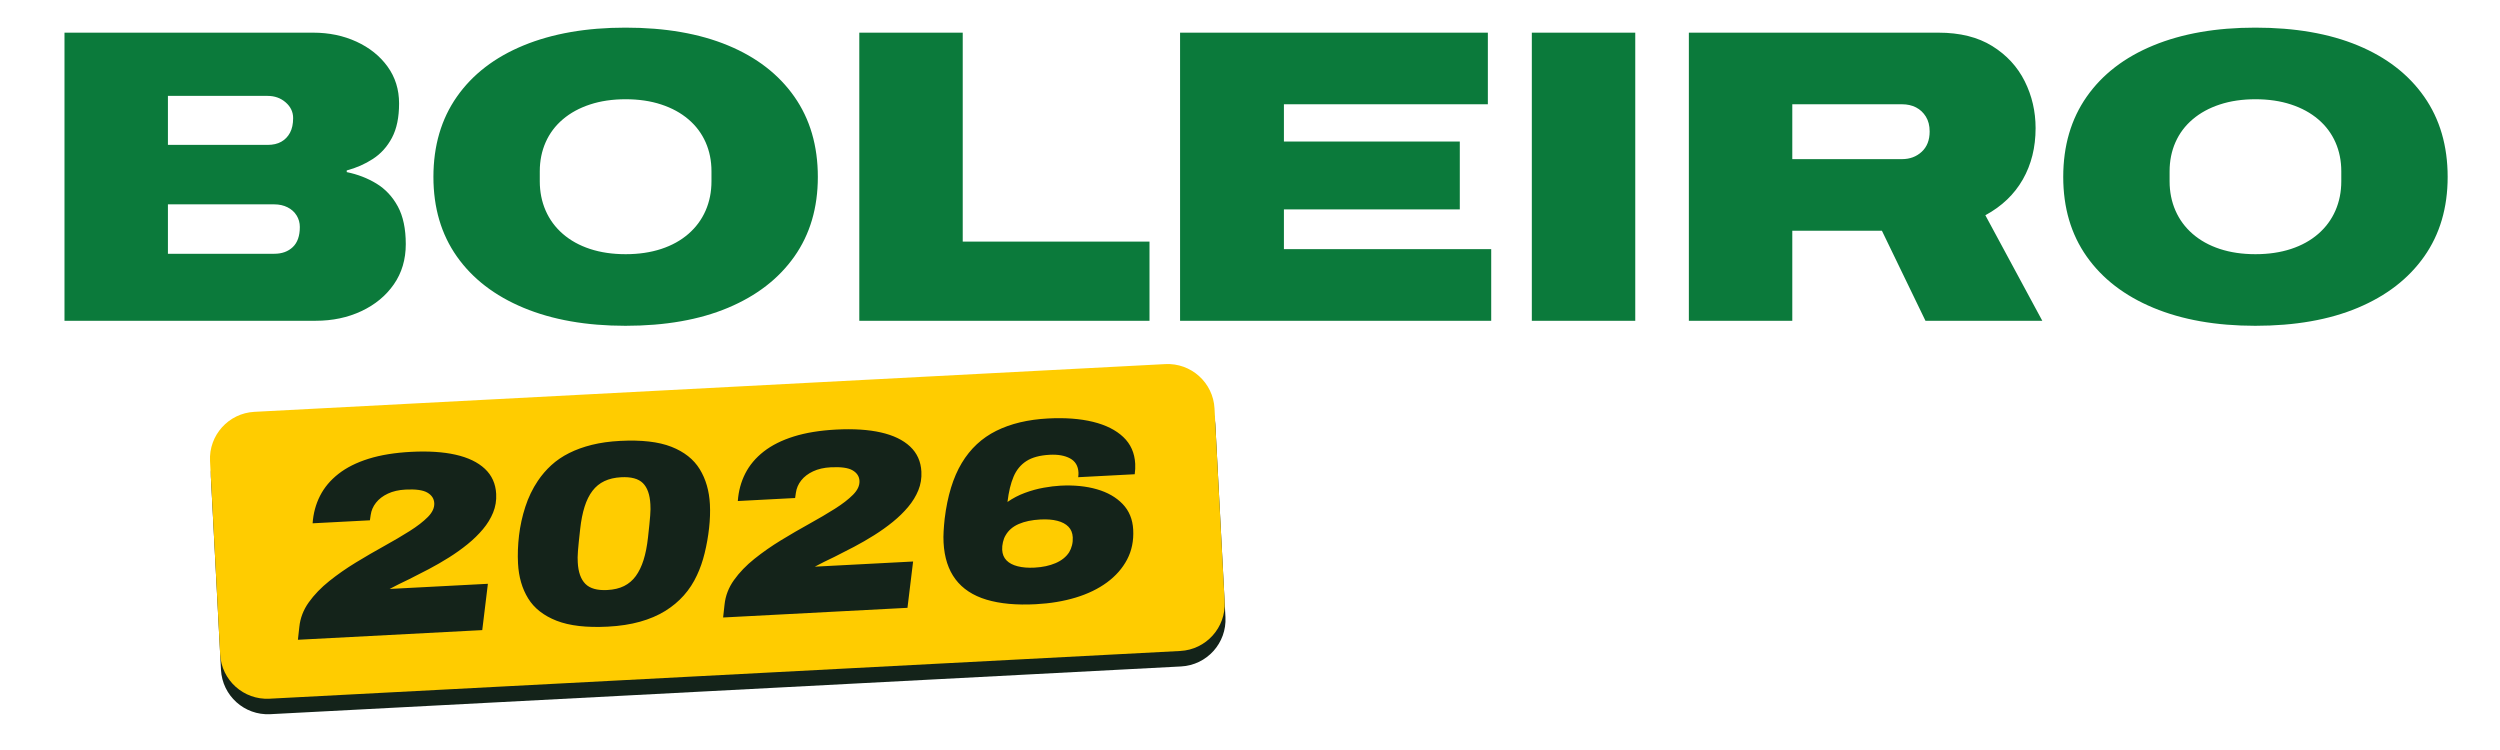
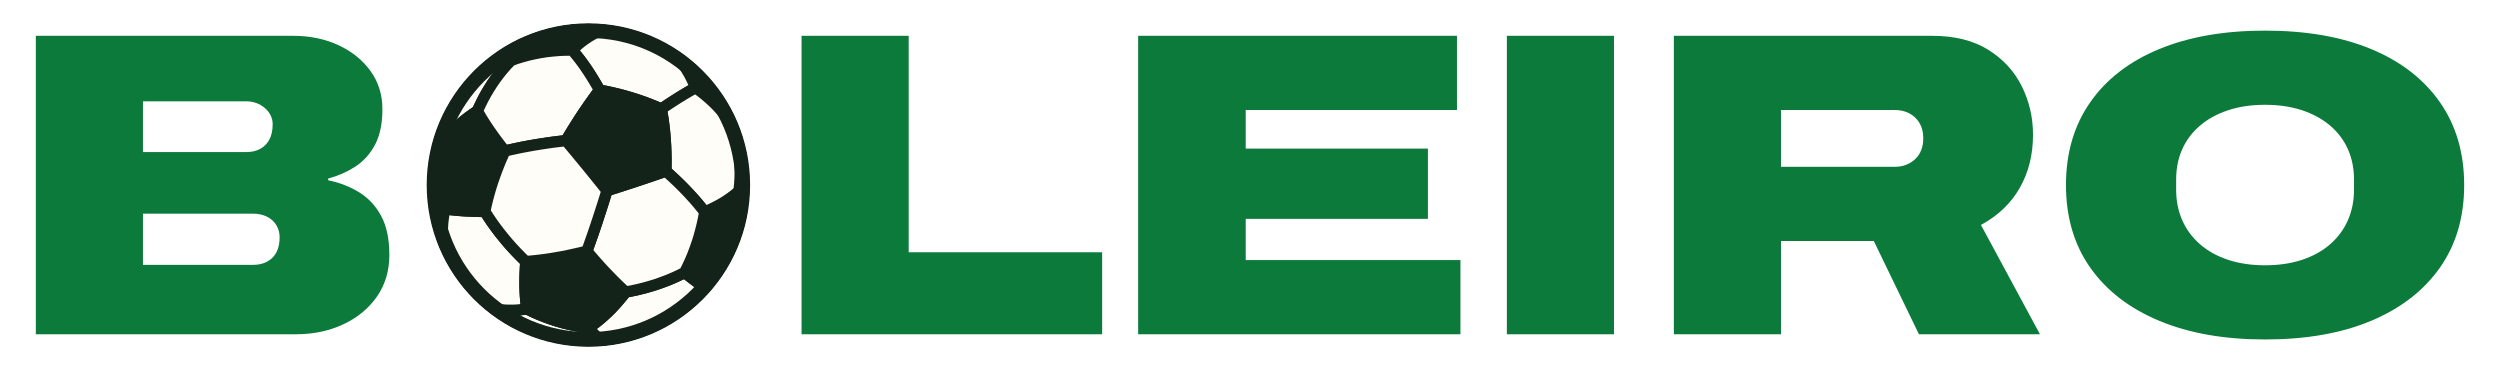
- <svg xmlns="http://www.w3.org/2000/svg" viewBox="0 0 597 179" width="597" height="179" role="img" aria-label="Boleiro 2026">
-   <g transform="translate(8 8)">
-     <path fill="#0B7A3B" transform="translate(0 68.6) scale(0.1)" d="M74 0V-688H668Q724.6 -688 771.3 -666.5Q818 -645 845.5 -607Q873 -569 873 -519Q873 -469 856 -437Q839 -405 810.5 -386.5Q782.1 -368 748 -359V-355Q787.1 -347 819.1 -327.5Q851 -308 870 -273Q889 -238 889 -183Q889 -128 860.5 -87Q832 -46 783 -23Q734 0 674 0ZM321 -160H575Q602.4 -160 619.2 -176Q636 -192 636 -224Q636 -239 628.3 -251.5Q620.6 -264 606.6 -271Q592.6 -278 575 -278H321ZM321 -420H559Q578.4 -420 591.7 -427.5Q605 -435 612.5 -449Q620 -463 620 -484Q620 -506 602.2 -521.5Q584.5 -537 559 -537H321ZM1413.6 12Q1273.5 12 1170.2 -31Q1067 -74 1011 -153.5Q955 -233 955 -343.5Q955 -455 1011 -535Q1067 -615 1170.2 -657.5Q1273.5 -700 1413.6 -700Q1556 -700 1658.5 -657.5Q1761 -615 1817 -535Q1873 -455 1873 -343.5Q1873 -233 1817 -153.5Q1761 -74 1658.5 -31Q1556 12 1413.6 12ZM1414 -159Q1461 -159 1499 -171.5Q1537 -184 1564 -207.5Q1591 -231 1605 -263.1Q1619 -295.2 1619 -333V-357Q1619 -394.6 1605 -426.3Q1591 -458 1564 -481Q1537 -504 1499 -516.5Q1461 -529 1414 -529Q1367 -529 1329 -516.5Q1291 -504 1264 -481Q1237 -458 1223 -426.3Q1209 -394.6 1209 -357V-333Q1209 -295.2 1223 -263.1Q1237 -231 1264 -207.5Q1291 -184 1329 -171.5Q1367 -159 1414 -159ZM1972 0V-688H2219V-189H2665V0ZM2738 0V-688H3473V-517H2986V-428H3406V-266H2986V-171H3481V0ZM3578 0V-688H3825V0ZM3953 0V-688H4549Q4626 -688 4677.5 -656Q4729 -624 4755 -572Q4781 -520 4781 -460Q4781 -391 4750.5 -337.5Q4720 -284 4661 -252L4797 0H4518L4414 -215H4200V0ZM4200 -386H4462Q4490 -386 4509 -403.5Q4528 -421 4528 -452Q4528 -473 4519 -487.5Q4510 -502 4495.5 -509.5Q4481 -517 4462 -517H4200ZM5305.6 12Q5165.5 12 5062.2 -31Q4959 -74 4903 -153.5Q4847 -233 4847 -343.5Q4847 -455 4903 -535Q4959 -615 5062.2 -657.5Q5165.5 -700 5305.6 -700Q5448 -700 5550.5 -657.5Q5653 -615 5709 -535Q5765 -455 5765 -343.5Q5765 -233 5709 -153.5Q5653 -74 5550.5 -31Q5448 12 5305.6 12ZM5306 -159Q5353 -159 5391 -171.5Q5429 -184 5456 -207.5Q5483 -231 5497 -263.1Q5511 -295.2 5511 -333V-357Q5511 -394.6 5497 -426.3Q5483 -458 5456 -481Q5429 -504 5391 -516.5Q5353 -529 5306 -529Q5259 -529 5221 -516.5Q5183 -504 5156 -481Q5129 -458 5115 -426.3Q5101 -394.6 5101 -357V-333Q5101 -295.2 5115 -263.1Q5129 -231 5156 -207.5Q5183 -184 5221 -171.5Q5259 -159 5306 -159Z" />
-     <g transform="rotate(-3 163.3 118.9)">
-       <rect x="43.2" y="88.3" width="240.2" height="68.6" rx="11.2" fill="#14231A" />
-       <rect x="43.2" y="84.6" width="240.2" height="68.6" rx="11.2" fill="#FFCC00" />
-       <path fill="#14231A" transform="translate(61.8 139.5) scale(0.062)" d="M2 0 10 -49Q18 -100 51.5 -142Q85 -184 134.5 -219.5Q184 -255 240.5 -285.5Q297 -316 352.5 -343Q408 -370 453.5 -395.5Q499 -421 526.5 -446Q554 -471 554 -498Q554 -524 529.5 -540Q505 -556 446 -556Q407 -556 377.5 -544Q348 -532 330 -511.5Q312 -491 307 -465L303 -445H82Q89 -502 116 -549Q143 -596 191.5 -630Q240 -664 310.5 -682Q381 -700 475 -700Q575 -700 646 -680Q717 -660 755.5 -620Q794 -580 794 -521Q794 -483 778.5 -450Q763 -417 736 -388Q709 -359 674 -333.5Q639 -308 599.5 -286Q560 -264 520 -245.5Q480 -227 443 -211Q421 -202 401.5 -193.5Q382 -185 365 -177H744L713 0ZM1197 12Q1074 12 1001 -21Q928 -54 896 -112.5Q864 -171 864 -249Q864 -301 873.5 -356.5Q883 -412 903.5 -465.5Q924 -519 957 -563Q981 -595 1012 -620.5Q1043 -646 1083 -663.5Q1123 -681 1172 -690.5Q1221 -700 1281 -700Q1405 -700 1477.5 -667Q1550 -634 1582 -575Q1614 -516 1614 -438Q1614 -395 1606 -346.5Q1598 -298 1584 -251.5Q1570 -205 1550 -168Q1528 -126 1495.5 -93Q1463 -60 1420 -36.5Q1377 -13 1321.5 -0.5Q1266 12 1197 12ZM1202 -129Q1240 -129 1267.5 -141Q1295 -153 1314.5 -177Q1334 -201 1347.5 -237Q1361 -273 1369 -322Q1374 -351 1377 -371.5Q1380 -392 1382 -406.5Q1384 -421 1384.5 -431Q1385 -441 1385 -450Q1385 -506 1360.5 -533Q1336 -560 1278 -560Q1241 -560 1213 -548.5Q1185 -537 1165 -513.5Q1145 -490 1131.5 -454Q1118 -418 1110 -369Q1105 -340 1102 -319.5Q1099 -299 1097 -285Q1095 -271 1094.5 -260.5Q1094 -250 1094 -241Q1094 -185 1119 -157Q1144 -129 1202 -129ZM1642 0 1650 -49Q1658 -100 1691.5 -142Q1725 -184 1774.5 -219.5Q1824 -255 1880.5 -285.5Q1937 -316 1992.5 -343Q2048 -370 2093.5 -395.5Q2139 -421 2166.5 -446Q2194 -471 2194 -498Q2194 -524 2169.5 -540Q2145 -556 2086 -556Q2047 -556 2017.5 -544Q1988 -532 1970 -511.5Q1952 -491 1947 -465L1943 -445H1722Q1729 -502 1756 -549Q1783 -596 1831.5 -630Q1880 -664 1950.5 -682Q2021 -700 2115 -700Q2215 -700 2286 -680Q2357 -660 2395.5 -620Q2434 -580 2434 -521Q2434 -483 2418.5 -450Q2403 -417 2376 -388Q2349 -359 2314 -333.5Q2279 -308 2239.5 -286Q2200 -264 2160 -245.5Q2120 -227 2083 -211Q2061 -202 2041.5 -193.5Q2022 -185 2005 -177H2384L2353 0ZM2847 12Q2735 12 2658.5 -15.5Q2582 -43 2543.5 -100Q2505 -157 2505 -244Q2505 -265 2507.5 -287.5Q2510 -310 2514 -335Q2537 -466 2591 -546Q2645 -626 2730.5 -663Q2816 -700 2932 -700Q3031 -700 3104 -678Q3177 -656 3217.5 -613.5Q3258 -571 3258 -508Q3258 -498 3257 -488.5Q3256 -479 3254 -468H3036Q3037 -473 3037.5 -477.5Q3038 -482 3038 -486Q3038 -524 3008.5 -542Q2979 -560 2931 -560Q2874 -560 2840 -540.5Q2806 -521 2787.5 -483Q2769 -445 2759 -387Q2791 -407 2828 -418.5Q2865 -430 2901 -434.5Q2937 -439 2966 -439Q3044 -439 3105 -418Q3166 -397 3201.5 -356Q3237 -315 3237 -255Q3237 -191 3207.5 -141.5Q3178 -92 3125.5 -57.5Q3073 -23 3002 -5.5Q2931 12 2847 12ZM2850 -129Q2896 -129 2931.5 -142Q2967 -155 2986 -181Q2994 -193 2998.5 -207.5Q3003 -222 3003 -238Q3003 -263 2988.5 -279.5Q2974 -296 2947 -304.5Q2920 -313 2882 -313Q2833 -313 2798 -300Q2763 -287 2745 -259Q2738 -249 2733.5 -233.5Q2729 -218 2729 -204Q2729 -179 2743.5 -162.5Q2758 -146 2785.5 -137.5Q2813 -129 2850 -129Z" />
+ <svg xmlns="http://www.w3.org/2000/svg" viewBox="0 0 576.35 85.31" width="576.35" height="85.31" role="img" aria-label="Boleiro">
+   <defs>
+     <clipPath id="wblight-clip">
+       <circle cx="127.39" cy="34.4" r="37.15" />
+     </clipPath>
+   </defs>
+   <g transform="translate(8.26 8.26)">
+     <path fill="#0B7A3B" transform="translate(-7.4 68.8)" d="M7.4 0V-68.8H66.8Q72.5 -68.8 77.15 -66.65Q81.8 -64.5 84.55 -60.7Q87.3 -56.9 87.3 -51.9Q87.3 -46.9 85.6 -43.7Q83.9 -40.5 81.05 -38.65Q78.2 -36.8 74.8 -35.9V-35.5Q78.7 -34.7 81.9 -32.75Q85.1 -30.8 87 -27.3Q88.9 -23.8 88.9 -18.3Q88.9 -12.8 86.05 -8.7Q83.2 -4.6 78.3 -2.3Q73.4 0 67.4 0ZM32.1 -16H57.5Q60.2 -16 61.9 -17.6Q63.6 -19.2 63.6 -22.4Q63.6 -23.9 62.85 -25.15Q62.1 -26.4 60.7 -27.1Q59.3 -27.8 57.5 -27.8H32.1ZM32.1 -42H55.9Q57.8 -42 59.15 -42.75Q60.5 -43.5 61.25 -44.9Q62 -46.3 62 -48.4Q62 -50.6 60.2 -52.15Q58.4 -53.7 55.9 -53.7H32.1Z" />
+     <g clip-path="url(#wblight-clip)">
+       <circle cx="127.39" cy="34.4" r="37.15" fill="#FFFDF7" />
+       <path d="M108.74 2.28 L109.99 1.58 L111.28 0.92 L112.59 0.33 L113.92 -0.22 L115.27 -0.72 L116.65 -1.16 L118.04 -1.55 L119.44 -1.89 L120.86 -2.17 L122.3 -2.4 L122.76 -2.46 L123.22 -2.52 L123.7 -2.57 L124.18 -2.61 L124.67 -2.65 L125.17 -2.69 L125.69 -2.71 L126.22 -2.73 L126.78 -2.75 L127.35 -2.75 L126.34 -2.74 L125.29 -2.69 L124.2 -2.61 L123.06 -2.5 L121.88 -2.34 L120.65 -2.14 L119.37 -1.88 L118.03 -1.55 L116.63 -1.16 L115.17 -0.68 L113.23 0.05 L111.38 0.88 L109.62 1.78 L107.94 2.74 L106.37 3.77 L104.89 4.84 L103.5 5.95 L102.21 7.08 L101.01 8.24 L99.9 9.41 L99.85 9.46 L99.8 9.52 L99.75 9.57 L99.71 9.62 L99.67 9.67 L99.63 9.72 L99.59 9.76 L99.55 9.8 L99.51 9.85 L99.47 9.89 L100.31 8.97 L101.16 8.09 L102.04 7.24 L102.94 6.43 L103.85 5.66 L104.79 4.91 L105.75 4.2 L106.72 3.53 L107.72 2.88Z" fill="#FFFDF7" stroke="#14231A" stroke-width="2.6" stroke-linejoin="round" />
+       <path d="M131.85 71.28 L133.56 71.04 L135.23 70.71 L136.87 70.32 L138.46 69.86 L140.01 69.34 L141.51 68.76 L142.96 68.13 L144.36 67.45 L145.71 66.72 L147 65.95 L146.9 66.02 L146.8 66.08 L146.7 66.14 L146.6 66.2 L146.51 66.26 L146.41 66.31 L146.32 66.37 L146.23 66.42 L146.14 66.47 L146.05 66.53 L144.79 67.23 L143.51 67.88 L142.2 68.47 L140.86 69.01 L139.5 69.49 L138.12 69.92 L136.73 70.28 L135.32 70.59 L133.9 70.84 L132.46 71.02 L131.55 71.24 L130.64 71.39 L129.72 71.48 L128.8 71.53 L127.87 71.55 L126.94 71.55 L126 71.53 L125.06 71.48 L124.11 71.41 L123.15 71.31 L123.92 71.39 L124.71 71.45 L125.51 71.5 L126.34 71.54 L127.18 71.55 L128.06 71.55 L128.96 71.52 L129.89 71.47 L130.85 71.39Z" fill="#14231A" stroke="#14231A" stroke-width="2.6" stroke-linejoin="round" />
+       <path d="M158.3 55.02 L159.06 53.83 L159.75 52.65 L160.38 51.48 L160.96 50.33 L161.47 49.19 L161.94 48.07 L162.36 46.96 L162.73 45.86 L163.06 44.78 L163.36 43.72 L163.27 44.04 L163.19 44.35 L163.1 44.65 L163.01 44.95 L162.92 45.25 L162.83 45.54 L162.74 45.83 L162.65 46.12 L162.53 46.39 L162.34 46.65 L161.81 47.94 L161.22 49.21 L160.58 50.45 L159.88 51.66 L159.13 52.85 L158.32 54.01 L157.46 55.13 L156.56 56.22 L155.6 57.27 L154.6 58.29 L153.93 59.31 L153.21 60.3 L152.45 61.24 L151.65 62.14 L150.8 62.99 L149.92 63.8 L149.01 64.55 L148.05 65.26 L147.07 65.92 L146.05 66.53 L146.14 66.47 L146.23 66.42 L146.32 66.37 L146.41 66.31 L146.51 66.26 L146.6 66.2 L146.7 66.14 L146.8 66.08 L146.9 66.02 L147 65.95 L148.22 65.17 L149.43 64.31 L150.62 63.39 L151.8 62.41 L152.96 61.35 L154.1 60.23 L155.2 59.04 L156.27 57.77 L157.31 56.43Z" fill="#FFFDF7" stroke="#14231A" stroke-width="2.6" stroke-linejoin="round" />
+       <path d="M122.3 -2.4 L123.22 -2.52 L124.14 -2.61 L125.07 -2.68 L125.99 -2.71 L126.92 -2.68 L127.84 -2.58 L128.77 -2.43 L129.69 -2.21 L130.61 -1.94 L131.53 -1.6 L133.02 -1.43 L134.51 -1.19 L135.98 -0.9 L137.44 -0.55 L138.88 -0.14 L140.3 0.33 L141.71 0.85 L143.09 1.43 L144.44 2.06 L145.76 2.74 L146.42 2.89 L147.04 3.08 L147.63 3.33 L148.19 3.63 L148.72 3.98 L149.23 4.34 L149.74 4.72 L150.25 5.11 L150.75 5.51 L151.25 5.92 L150.64 5.42 L150.01 4.93 L149.36 4.44 L148.68 3.95 L147.98 3.47 L147.24 3 L146.47 2.52 L145.67 2.05 L144.82 1.59 L143.93 1.13 L142.34 0.39 L140.72 -0.28 L139.07 -0.87 L137.41 -1.38 L135.73 -1.8 L134.05 -2.15 L132.36 -2.42 L130.68 -2.61 L129.01 -2.72 L127.35 -2.75 L126.78 -2.75 L126.22 -2.73 L125.69 -2.71 L125.17 -2.69 L124.67 -2.65 L124.18 -2.61 L123.7 -2.57 L123.22 -2.52 L122.76 -2.46Z" fill="#FFFDF7" stroke="#14231A" stroke-width="2.6" stroke-linejoin="round" />
+       <path d="M94.54 50.79 L94.21 50.57 L93.94 50.31 L93.72 50.03 L93.55 49.73 L93.41 49.41 L93.27 49.09 L93.13 48.77 L93 48.45 L92.86 48.11 L92.73 47.77 L93.21 48.96 L93.74 50.14 L94.32 51.32 L94.95 52.5 L95.63 53.67 L96.36 54.83 L97.15 55.98 L98 57.13 L98.91 58.25 L99.88 59.37 L100.74 60.28 L101.6 61.14 L102.48 61.96 L103.36 62.73 L104.24 63.46 L105.13 64.15 L106.03 64.8 L106.93 65.41 L107.83 65.99 L108.75 66.53 L108.19 66.2 L107.65 65.87 L107.11 65.53 L106.59 65.18 L106.07 64.82 L105.58 64.42 L105.13 63.97 L104.71 63.47 L104.33 62.93 L103.99 62.33 L102.84 61.36 L101.74 60.34 L100.67 59.27 L99.65 58.17 L98.68 57.03 L97.75 55.85 L96.87 54.63 L96.04 53.38 L95.27 52.1Z" fill="#14231A" stroke="#14231A" stroke-width="2.6" stroke-linejoin="round" />
+       <path d="M164.05 28.33 L163.83 27.14 L163.58 25.98 L163.3 24.86 L162.99 23.76 L162.66 22.7 L162.3 21.67 L161.91 20.67 L161.51 19.69 L161.08 18.74 L160.63 17.81 L160.79 18.13 L160.94 18.44 L161.09 18.76 L161.23 19.07 L161.34 19.4 L161.4 19.76 L161.39 20.14 L161.33 20.54 L161.22 20.96 L161.05 21.41 L161.41 22.79 L161.72 24.18 L161.97 25.59 L162.16 27.01 L162.29 28.45 L162.37 29.9 L162.39 31.35 L162.35 32.81 L162.26 34.27 L162.1 35.74 L162.39 36.87 L162.62 38 L162.79 39.12 L162.9 40.23 L162.95 41.34 L162.95 42.43 L162.89 43.51 L162.76 44.57 L162.58 45.62 L162.34 46.65 L162.53 46.39 L162.65 46.12 L162.74 45.83 L162.83 45.54 L162.92 45.25 L163.01 44.95 L163.1 44.65 L163.19 44.35 L163.27 44.04 L163.36 43.72 L163.7 42.28 L163.99 40.81 L164.22 39.32 L164.39 37.8 L164.5 36.26 L164.54 34.7 L164.52 33.13 L164.43 31.54 L164.28 29.94Z" fill="#FFFDF7" stroke="#14231A" stroke-width="2.6" stroke-linejoin="round" />
+       <path d="M93.25 25.55 L92.91 25.14 L92.62 24.74 L92.4 24.35 L92.23 23.98 L92.12 23.63 L92.07 23.3 L92.07 22.98 L92.14 22.68 L92.23 22.4 L92.33 22.11 L92 23.11 L91.69 24.13 L91.41 25.16 L91.15 26.22 L90.93 27.29 L90.73 28.38 L90.57 29.49 L90.43 30.63 L90.33 31.79 L90.27 32.97 L90.24 34.54 L90.28 36.09 L90.38 37.62 L90.54 39.14 L90.77 40.64 L91.05 42.12 L91.39 43.57 L91.78 45 L92.23 46.4 L92.73 47.77 L92.86 48.11 L93 48.45 L93.13 48.77 L93.27 49.09 L93.41 49.41 L93.55 49.73 L93.72 50.03 L93.94 50.31 L94.21 50.57 L94.54 50.79 L94.27 49.8 L94.05 48.77 L93.89 47.72 L93.78 46.65 L93.73 45.56 L93.73 44.46 L93.79 43.33 L93.91 42.19 L94.08 41.04 L94.3 39.88 L93.94 38.45 L93.64 37.01 L93.39 35.57 L93.2 34.12 L93.07 32.68 L92.99 31.24 L92.97 29.8 L93.01 28.38 L93.1 26.96Z" fill="#FFFDF7" stroke="#14231A" stroke-width="2.6" stroke-linejoin="round" />
+       <path d="M151.25 5.92 L150.75 5.51 L150.25 5.11 L149.74 4.72 L149.23 4.34 L148.72 3.98 L148.19 3.63 L147.63 3.33 L147.04 3.08 L146.42 2.89 L145.76 2.74 L146.55 3.45 L147.31 4.22 L148.04 5.03 L148.73 5.89 L149.38 6.79 L150 7.75 L150.59 8.74 L151.13 9.78 L151.64 10.86 L152.1 11.98 L153.21 12.78 L154.27 13.62 L155.29 14.49 L156.26 15.39 L157.19 16.32 L158.06 17.29 L158.89 18.28 L159.66 19.3 L160.38 20.35 L161.05 21.41 L161.22 20.96 L161.33 20.54 L161.39 20.14 L161.4 19.76 L161.34 19.4 L161.23 19.07 L161.09 18.76 L160.94 18.44 L160.79 18.13 L160.63 17.81 L159.93 16.47 L159.17 15.16 L158.36 13.87 L157.49 12.62 L156.57 11.41 L155.6 10.23 L154.58 9.09 L153.52 7.99 L152.41 6.93Z" fill="#14231A" stroke="#14231A" stroke-width="2.6" stroke-linejoin="round" />
+       <path d="M127.43 67.3 L125.97 67.1 L124.51 66.85 L123.05 66.54 L121.6 66.18 L120.16 65.77 L118.74 65.31 L117.33 64.79 L115.93 64.23 L114.55 63.62 L113.2 62.95 L112.14 63.1 L111.12 63.21 L110.11 63.27 L109.14 63.27 L108.2 63.24 L107.29 63.15 L106.41 63.02 L105.57 62.83 L104.76 62.61 L103.99 62.33 L104.33 62.93 L104.71 63.47 L105.13 63.97 L105.58 64.42 L106.07 64.82 L106.59 65.18 L107.11 65.53 L107.65 65.87 L108.19 66.2 L108.75 66.53 L110.07 67.27 L111.43 67.95 L112.81 68.57 L114.23 69.14 L115.67 69.65 L117.13 70.11 L118.61 70.5 L120.11 70.83 L121.63 71.1 L123.15 71.31 L124.11 71.41 L125.06 71.48 L126 71.53 L126.94 71.55 L127.87 71.55 L128.8 71.53 L129.72 71.48 L130.64 71.39 L131.55 71.24 L132.46 71.02 L131.98 70.92 L131.5 70.75 L131 70.52 L130.5 70.24 L130 69.89 L129.49 69.49 L128.98 69.03 L128.46 68.51 L127.95 67.93Z" fill="#FFFDF7" stroke="#14231A" stroke-width="2.6" stroke-linejoin="round" />
+       <path d="M109.55 5.69 L109.33 5.12 L109.14 4.6 L108.98 4.13 L108.86 3.71 L108.76 3.35 L108.69 3.03 L108.66 2.76 L108.65 2.55 L108.68 2.39 L108.74 2.28 L107.72 2.88 L106.72 3.53 L105.75 4.2 L104.79 4.91 L103.85 5.66 L102.94 6.43 L102.04 7.24 L101.16 8.09 L100.31 8.97 L99.47 9.89 L98.53 11 L97.64 12.14 L96.8 13.31 L96.01 14.51 L95.27 15.73 L94.58 16.97 L93.95 18.23 L93.36 19.5 L92.82 20.8 L92.33 22.11 L92.23 22.4 L92.14 22.68 L92.07 22.98 L92.07 23.3 L92.12 23.63 L92.23 23.98 L92.4 24.35 L92.62 24.74 L92.91 25.14 L93.25 25.55 L93.87 24.64 L94.55 23.74 L95.28 22.87 L96.06 22.01 L96.9 21.17 L97.78 20.35 L98.72 19.55 L99.7 18.78 L100.73 18.04 L101.8 17.32 L102.41 16 L103.05 14.7 L103.73 13.44 L104.46 12.22 L105.22 11.02 L106.02 9.87 L106.85 8.76 L107.72 7.69 L108.62 6.67Z" fill="#FFFDF7" stroke="#14231A" stroke-width="2.6" stroke-linejoin="round" />
+       <path d="M131.53 -1.6 L130.61 -1.94 L129.69 -2.21 L128.77 -2.43 L127.84 -2.58 L126.92 -2.68 L125.99 -2.71 L125.07 -2.68 L124.14 -2.61 L123.22 -2.52 L122.3 -2.4 L120.86 -2.17 L119.44 -1.89 L118.04 -1.55 L116.65 -1.16 L115.27 -0.72 L113.92 -0.22 L112.59 0.33 L111.28 0.92 L109.99 1.58 L108.74 2.28 L108.68 2.39 L108.65 2.55 L108.66 2.76 L108.69 3.03 L108.76 3.35 L108.86 3.71 L108.98 4.13 L109.14 4.6 L109.33 5.12 L109.55 5.69 L110.86 5.22 L112.2 4.81 L113.57 4.44 L114.95 4.13 L116.36 3.86 L117.79 3.64 L119.23 3.48 L120.69 3.36 L122.16 3.3 L123.63 3.29 L124.42 2.55 L125.2 1.86 L125.99 1.23 L126.79 0.66 L127.58 0.14 L128.38 -0.33 L129.17 -0.73 L129.96 -1.08 L130.75 -1.37Z" fill="#14231A" stroke="#14231A" stroke-width="2.6" stroke-linejoin="round" />
+       <path d="M154.6 58.29 L154.29 58.09 L153.93 57.84 L153.53 57.56 L153.09 57.24 L152.6 56.89 L152.08 56.5 L151.51 56.07 L150.9 55.6 L150.25 55.1 L149.57 54.56 L148.34 55.18 L147.08 55.76 L145.78 56.31 L144.45 56.81 L143.1 57.29 L141.72 57.72 L140.32 58.12 L138.89 58.47 L137.45 58.79 L135.99 59.07 L135.17 60.1 L134.34 61.09 L133.5 62.04 L132.66 62.94 L131.8 63.79 L130.93 64.59 L130.06 65.35 L129.19 66.05 L128.31 66.7 L127.43 67.3 L127.95 67.93 L128.46 68.51 L128.98 69.03 L129.49 69.49 L130 69.89 L130.5 70.24 L131 70.52 L131.5 70.75 L131.98 70.92 L132.46 71.02 L133.9 70.84 L135.32 70.59 L136.73 70.28 L138.12 69.92 L139.5 69.49 L140.86 69.01 L142.2 68.47 L143.51 67.88 L144.79 67.23 L146.05 66.53 L147.07 65.92 L148.05 65.26 L149.01 64.55 L149.92 63.8 L150.8 62.99 L151.65 62.14 L152.45 61.24 L153.21 60.3 L153.93 59.31Z" fill="#FFFDF7" stroke="#14231A" stroke-width="2.6" stroke-linejoin="round" />
+       <path d="M162.1 35.74 L161.55 36.25 L160.95 36.76 L160.28 37.26 L159.57 37.76 L158.8 38.26 L157.98 38.75 L157.11 39.23 L156.19 39.7 L155.22 40.17 L154.21 40.62 L153.93 42.1 L153.61 43.57 L153.25 45.02 L152.85 46.46 L152.4 47.87 L151.91 49.26 L151.39 50.63 L150.82 51.97 L150.21 53.28 L149.57 54.56 L150.25 55.1 L150.9 55.6 L151.51 56.07 L152.08 56.5 L152.6 56.89 L153.09 57.24 L153.53 57.56 L153.93 57.84 L154.29 58.09 L154.6 58.29 L155.6 57.27 L156.56 56.22 L157.46 55.13 L158.32 54.01 L159.13 52.85 L159.88 51.66 L160.58 50.45 L161.22 49.21 L161.81 47.94 L162.34 46.65 L162.58 45.62 L162.76 44.57 L162.89 43.51 L162.95 42.43 L162.95 41.34 L162.9 40.23 L162.79 39.12 L162.62 38 L162.39 36.87Z" fill="#14231A" stroke="#14231A" stroke-width="2.6" stroke-linejoin="round" />
+       <path d="M112.95 52.04 L111.87 50.98 L110.82 49.9 L109.79 48.8 L108.79 47.67 L107.83 46.52 L106.89 45.35 L105.99 44.16 L105.12 42.95 L104.3 41.73 L103.51 40.5 L102.38 40.48 L101.29 40.45 L100.25 40.41 L99.26 40.37 L98.3 40.31 L97.4 40.24 L96.55 40.16 L95.75 40.08 L95 39.98 L94.3 39.88 L94.08 41.04 L93.91 42.19 L93.79 43.33 L93.73 44.46 L93.73 45.56 L93.78 46.65 L93.89 47.72 L94.05 48.77 L94.27 49.8 L94.54 50.79 L95.27 52.1 L96.04 53.38 L96.87 54.63 L97.75 55.85 L98.68 57.03 L99.65 58.17 L100.67 59.27 L101.74 60.34 L102.84 61.36 L103.99 62.33 L104.76 62.61 L105.57 62.83 L106.41 63.02 L107.29 63.15 L108.2 63.24 L109.14 63.27 L110.11 63.27 L111.12 63.21 L112.14 63.1 L113.2 62.95 L113.06 62.05 L112.96 61.09 L112.87 60.1 L112.81 59.06 L112.77 57.98 L112.76 56.86 L112.77 55.71 L112.81 54.52 L112.87 53.29Z" fill="#FFFDF7" stroke="#14231A" stroke-width="2.6" stroke-linejoin="round" />
+       <path d="M144.21 16.87 L145.14 16.23 L146.05 15.63 L146.93 15.06 L147.78 14.51 L148.59 14 L149.37 13.53 L150.11 13.09 L150.81 12.68 L151.48 12.31 L152.1 11.98 L151.64 10.86 L151.13 9.78 L150.59 8.74 L150 7.75 L149.38 6.79 L148.73 5.89 L148.04 5.03 L147.31 4.22 L146.55 3.45 L145.76 2.74 L144.44 2.06 L143.09 1.43 L141.71 0.85 L140.3 0.33 L138.88 -0.14 L137.44 -0.55 L135.98 -0.9 L134.51 -1.19 L133.02 -1.43 L131.53 -1.6 L130.75 -1.37 L129.96 -1.08 L129.17 -0.73 L128.38 -0.33 L127.58 0.14 L126.79 0.66 L125.99 1.23 L125.2 1.86 L124.42 2.55 L123.63 3.29 L124.26 4 L124.88 4.77 L125.52 5.58 L126.15 6.44 L126.79 7.35 L127.43 8.3 L128.07 9.3 L128.7 10.33 L129.34 11.41 L129.97 12.52 L131.45 12.8 L132.93 13.12 L134.4 13.47 L135.85 13.86 L137.29 14.28 L138.72 14.74 L140.12 15.22 L141.51 15.74 L142.87 16.29Z" fill="#FFFDF7" stroke="#14231A" stroke-width="2.6" stroke-linejoin="round" />
+       <path d="M161.05 21.41 L160.38 20.35 L159.66 19.3 L158.89 18.28 L158.06 17.29 L157.19 16.32 L156.26 15.39 L155.29 14.49 L154.27 13.62 L153.21 12.78 L152.1 11.98 L151.48 12.31 L150.81 12.68 L150.11 13.09 L149.37 13.53 L148.59 14 L147.78 14.51 L146.93 15.06 L146.05 15.63 L145.14 16.23 L144.21 16.87 L144.44 18.21 L144.65 19.58 L144.83 20.97 L144.98 22.38 L145.1 23.81 L145.19 25.26 L145.25 26.73 L145.28 28.21 L145.28 29.7 L145.26 31.19 L146.31 32.14 L147.34 33.09 L148.33 34.04 L149.28 34.99 L150.2 35.94 L151.08 36.89 L151.93 37.83 L152.73 38.77 L153.49 39.7 L154.21 40.62 L155.22 40.17 L156.19 39.7 L157.11 39.23 L157.98 38.75 L158.8 38.26 L159.57 37.76 L160.28 37.26 L160.95 36.76 L161.55 36.25 L162.1 35.74 L162.26 34.27 L162.35 32.81 L162.39 31.35 L162.37 29.9 L162.29 28.45 L162.16 27.01 L161.97 25.59 L161.72 24.18 L161.41 22.79Z" fill="#FFFDF7" stroke="#14231A" stroke-width="2.6" stroke-linejoin="round" />
+       <path d="M108.14 26.56 L107.34 25.55 L106.58 24.56 L105.85 23.58 L105.16 22.62 L104.5 21.68 L103.88 20.76 L103.3 19.86 L102.76 18.99 L102.26 18.14 L101.8 17.32 L100.73 18.04 L99.7 18.78 L98.72 19.55 L97.78 20.35 L96.9 21.17 L96.06 22.01 L95.28 22.87 L94.55 23.74 L93.87 24.64 L93.25 25.55 L93.1 26.96 L93.01 28.38 L92.97 29.8 L92.99 31.24 L93.07 32.68 L93.2 34.12 L93.39 35.57 L93.64 37.01 L93.94 38.45 L94.3 39.88 L95 39.98 L95.75 40.08 L96.55 40.16 L97.4 40.24 L98.3 40.31 L99.26 40.37 L100.25 40.41 L101.29 40.45 L102.38 40.48 L103.51 40.5 L103.8 39.11 L104.14 37.72 L104.51 36.32 L104.92 34.91 L105.37 33.51 L105.86 32.11 L106.38 30.71 L106.93 29.32 L107.52 27.93Z" fill="#14231A" stroke="#14231A" stroke-width="2.6" stroke-linejoin="round" />
+       <path d="M127.04 49.64 L125.59 50 L124.14 50.33 L122.7 50.64 L121.26 50.93 L119.84 51.18 L118.43 51.41 L117.03 51.61 L115.65 51.78 L114.29 51.92 L112.95 52.04 L112.87 53.29 L112.81 54.52 L112.77 55.71 L112.76 56.86 L112.77 57.98 L112.81 59.06 L112.87 60.1 L112.96 61.09 L113.06 62.05 L113.2 62.95 L114.55 63.62 L115.93 64.23 L117.33 64.79 L118.74 65.31 L120.16 65.77 L121.6 66.18 L123.05 66.54 L124.51 66.85 L125.97 67.1 L127.43 67.3 L128.31 66.7 L129.19 66.05 L130.06 65.35 L130.93 64.59 L131.8 63.79 L132.66 62.94 L133.5 62.04 L134.34 61.09 L135.17 60.1 L135.99 59.07 L135.13 58.29 L134.26 57.46 L133.38 56.6 L132.5 55.7 L131.6 54.77 L130.69 53.81 L129.78 52.81 L128.87 51.78 L127.95 50.72Z" fill="#14231A" stroke="#14231A" stroke-width="2.6" stroke-linejoin="round" />
+       <path d="M129.97 12.52 L129.34 11.41 L128.7 10.33 L128.07 9.3 L127.43 8.3 L126.79 7.35 L126.15 6.44 L125.52 5.58 L124.88 4.77 L124.26 4 L123.63 3.29 L122.16 3.3 L120.69 3.36 L119.23 3.48 L117.79 3.64 L116.36 3.86 L114.95 4.13 L113.57 4.44 L112.2 4.81 L110.86 5.22 L109.55 5.69 L108.62 6.67 L107.72 7.69 L106.85 8.76 L106.02 9.87 L105.22 11.02 L104.46 12.22 L103.73 13.44 L103.05 14.7 L102.41 16 L101.8 17.32 L102.26 18.14 L102.76 18.99 L103.3 19.86 L103.88 20.76 L104.5 21.68 L105.16 22.62 L105.85 23.58 L106.58 24.56 L107.34 25.55 L108.14 26.56 L109.44 26.25 L110.78 25.96 L112.14 25.68 L113.52 25.42 L114.93 25.17 L116.36 24.94 L117.8 24.72 L119.26 24.51 L120.74 24.33 L122.23 24.16 L122.98 22.89 L123.75 21.63 L124.52 20.4 L125.29 19.19 L126.07 18 L126.85 16.85 L127.63 15.72 L128.41 14.62 L129.19 13.55Z" fill="#FFFDF7" stroke="#14231A" stroke-width="2.6" stroke-linejoin="round" />
+       <path d="M154.21 40.62 L153.49 39.7 L152.73 38.77 L151.93 37.83 L151.08 36.89 L150.2 35.94 L149.28 34.99 L148.33 34.04 L147.34 33.09 L146.31 32.14 L145.26 31.19 L144 31.63 L142.71 32.07 L141.39 32.52 L140.06 32.97 L138.7 33.42 L137.32 33.88 L135.93 34.33 L134.52 34.79 L133.1 35.24 L131.67 35.7 L131.23 37.14 L130.78 38.58 L130.32 40.01 L129.86 41.43 L129.4 42.84 L128.93 44.24 L128.46 45.62 L127.98 46.98 L127.51 48.32 L127.04 49.64 L127.95 50.72 L128.87 51.78 L129.78 52.81 L130.69 53.81 L131.6 54.77 L132.5 55.7 L133.38 56.6 L134.26 57.46 L135.13 58.29 L135.99 59.07 L137.45 58.79 L138.89 58.47 L140.32 58.12 L141.72 57.72 L143.1 57.29 L144.45 56.81 L145.78 56.31 L147.08 55.76 L148.34 55.18 L149.57 54.56 L150.21 53.28 L150.82 51.97 L151.39 50.63 L151.91 49.26 L152.4 47.87 L152.85 46.46 L153.25 45.02 L153.61 43.57 L153.93 42.1Z" fill="#FFFDF7" stroke="#14231A" stroke-width="2.6" stroke-linejoin="round" />
+       <path d="M144.21 16.87 L142.87 16.29 L141.51 15.74 L140.12 15.22 L138.72 14.74 L137.29 14.28 L135.85 13.86 L134.4 13.47 L132.93 13.12 L131.45 12.8 L129.97 12.52 L129.19 13.55 L128.41 14.62 L127.63 15.72 L126.85 16.85 L126.07 18 L125.29 19.19 L124.52 20.4 L123.75 21.63 L122.98 22.89 L122.23 24.16 L123.16 25.27 L124.1 26.39 L125.04 27.53 L125.99 28.68 L126.94 29.83 L127.89 31 L128.84 32.17 L129.79 33.34 L130.73 34.52 L131.67 35.7 L133.1 35.24 L134.52 34.79 L135.93 34.33 L137.32 33.88 L138.7 33.42 L140.06 32.97 L141.39 32.52 L142.71 32.07 L144 31.63 L145.26 31.19 L145.28 29.7 L145.28 28.21 L145.25 26.73 L145.19 25.26 L145.1 23.81 L144.98 22.38 L144.83 20.97 L144.65 19.58 L144.44 18.21Z" fill="#14231A" stroke="#14231A" stroke-width="2.6" stroke-linejoin="round" />
+       <path d="M131.67 35.7 L130.73 34.52 L129.79 33.34 L128.84 32.17 L127.89 31 L126.94 29.83 L125.99 28.68 L125.04 27.53 L124.1 26.39 L123.16 25.27 L122.23 24.16 L120.74 24.33 L119.26 24.51 L117.8 24.72 L116.36 24.94 L114.93 25.17 L113.52 25.42 L112.14 25.68 L110.78 25.96 L109.44 26.25 L108.14 26.56 L107.52 27.93 L106.93 29.32 L106.38 30.71 L105.86 32.11 L105.37 33.51 L104.92 34.91 L104.51 36.32 L104.14 37.72 L103.8 39.11 L103.51 40.5 L104.3 41.73 L105.12 42.95 L105.99 44.16 L106.89 45.35 L107.83 46.52 L108.79 47.67 L109.79 48.8 L110.82 49.9 L111.87 50.98 L112.95 52.04 L114.29 51.92 L115.65 51.78 L117.03 51.61 L118.43 51.41 L119.84 51.18 L121.26 50.93 L122.7 50.64 L124.14 50.33 L125.59 50 L127.04 49.64 L127.51 48.32 L127.98 46.98 L128.46 45.62 L128.93 44.24 L129.4 42.84 L129.86 41.43 L130.32 40.01 L130.78 38.58 L131.23 37.14Z" fill="#FFFDF7" stroke="#14231A" stroke-width="2.6" stroke-linejoin="round" />
    </g>
+     <circle cx="127.39" cy="34.4" r="35.59" fill="none" stroke="#14231A" stroke-width="3.38" />
+     <path fill="#0B7A3B" transform="translate(-22.67 68.8)" d="M199.2 0V-68.8H223.9V-18.9H268.5V0ZM276.8 0V-68.8H350.3V-51.7H301.6V-42.8H343.6V-26.6H301.6V-17.1H351.1V0ZM361.8 0V-68.8H386.5V0ZM400.3 0V-68.8H459.9Q467.6 -68.8 472.75 -65.6Q477.9 -62.4 480.5 -57.2Q483.1 -52 483.1 -46Q483.1 -39.1 480.05 -33.75Q477 -28.4 471.1 -25.2L484.7 0H456.8L446.4 -21.5H425V0ZM425 -38.6H451.2Q454 -38.6 455.9 -40.35Q457.8 -42.1 457.8 -45.2Q457.8 -47.3 456.9 -48.75Q456 -50.2 454.55 -50.95Q453.1 -51.7 451.2 -51.7H425ZM536.6 1.2Q522.5 1.2 512.2 -3.1Q501.9 -7.4 496.3 -15.35Q490.7 -23.3 490.7 -34.4Q490.7 -45.5 496.3 -53.5Q501.9 -61.5 512.2 -65.75Q522.5 -70 536.6 -70Q550.8 -70 561.05 -65.75Q571.3 -61.5 576.9 -53.5Q582.5 -45.5 582.5 -34.4Q582.5 -23.3 576.9 -15.35Q571.3 -7.4 561.05 -3.1Q550.8 1.2 536.6 1.2ZM536.6 -15.9Q541.3 -15.9 545.1 -17.15Q548.9 -18.4 551.6 -20.75Q554.3 -23.1 555.7 -26.3Q557.1 -29.5 557.1 -33.3V-35.7Q557.1 -39.5 555.7 -42.65Q554.3 -45.8 551.6 -48.1Q548.9 -50.4 545.1 -51.65Q541.3 -52.9 536.6 -52.9Q531.9 -52.9 528.1 -51.65Q524.3 -50.4 521.6 -48.1Q518.9 -45.8 517.5 -42.65Q516.1 -39.5 516.1 -35.7V-33.3Q516.1 -29.5 517.5 -26.3Q518.9 -23.1 521.6 -20.75Q524.3 -18.4 528.1 -17.15Q531.9 -15.9 536.6 -15.9Z" />
  </g>
</svg>
